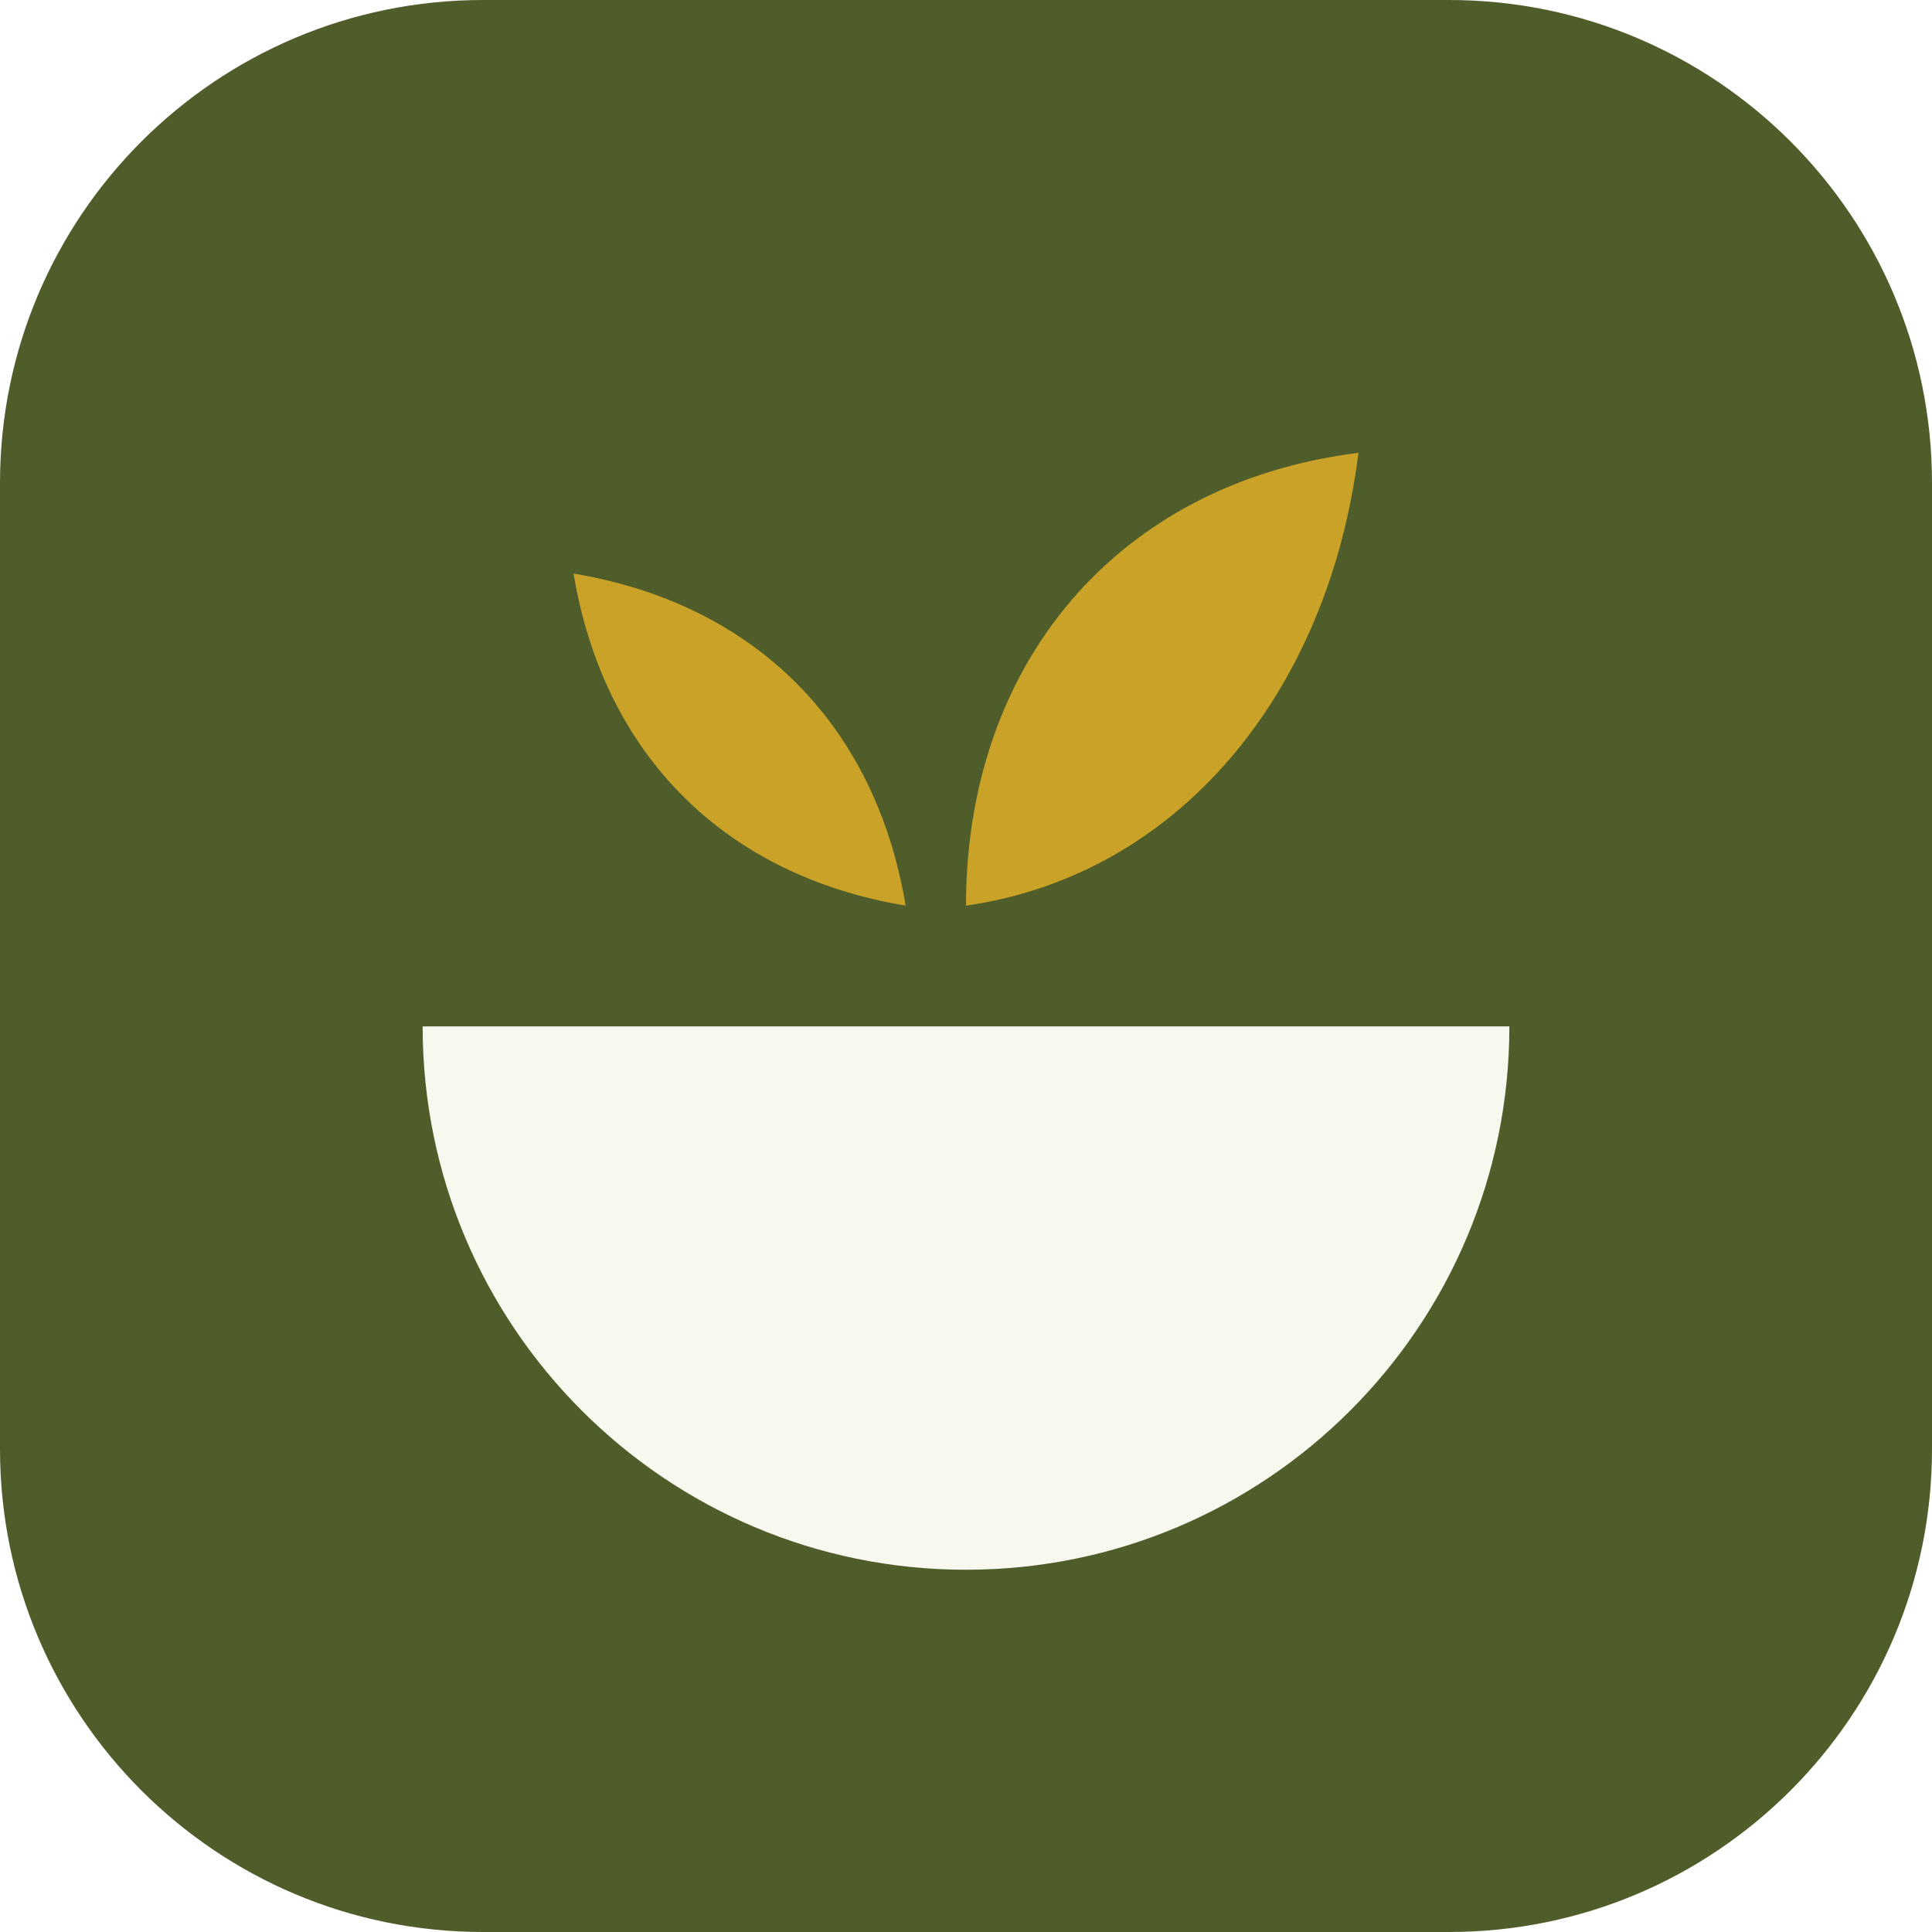
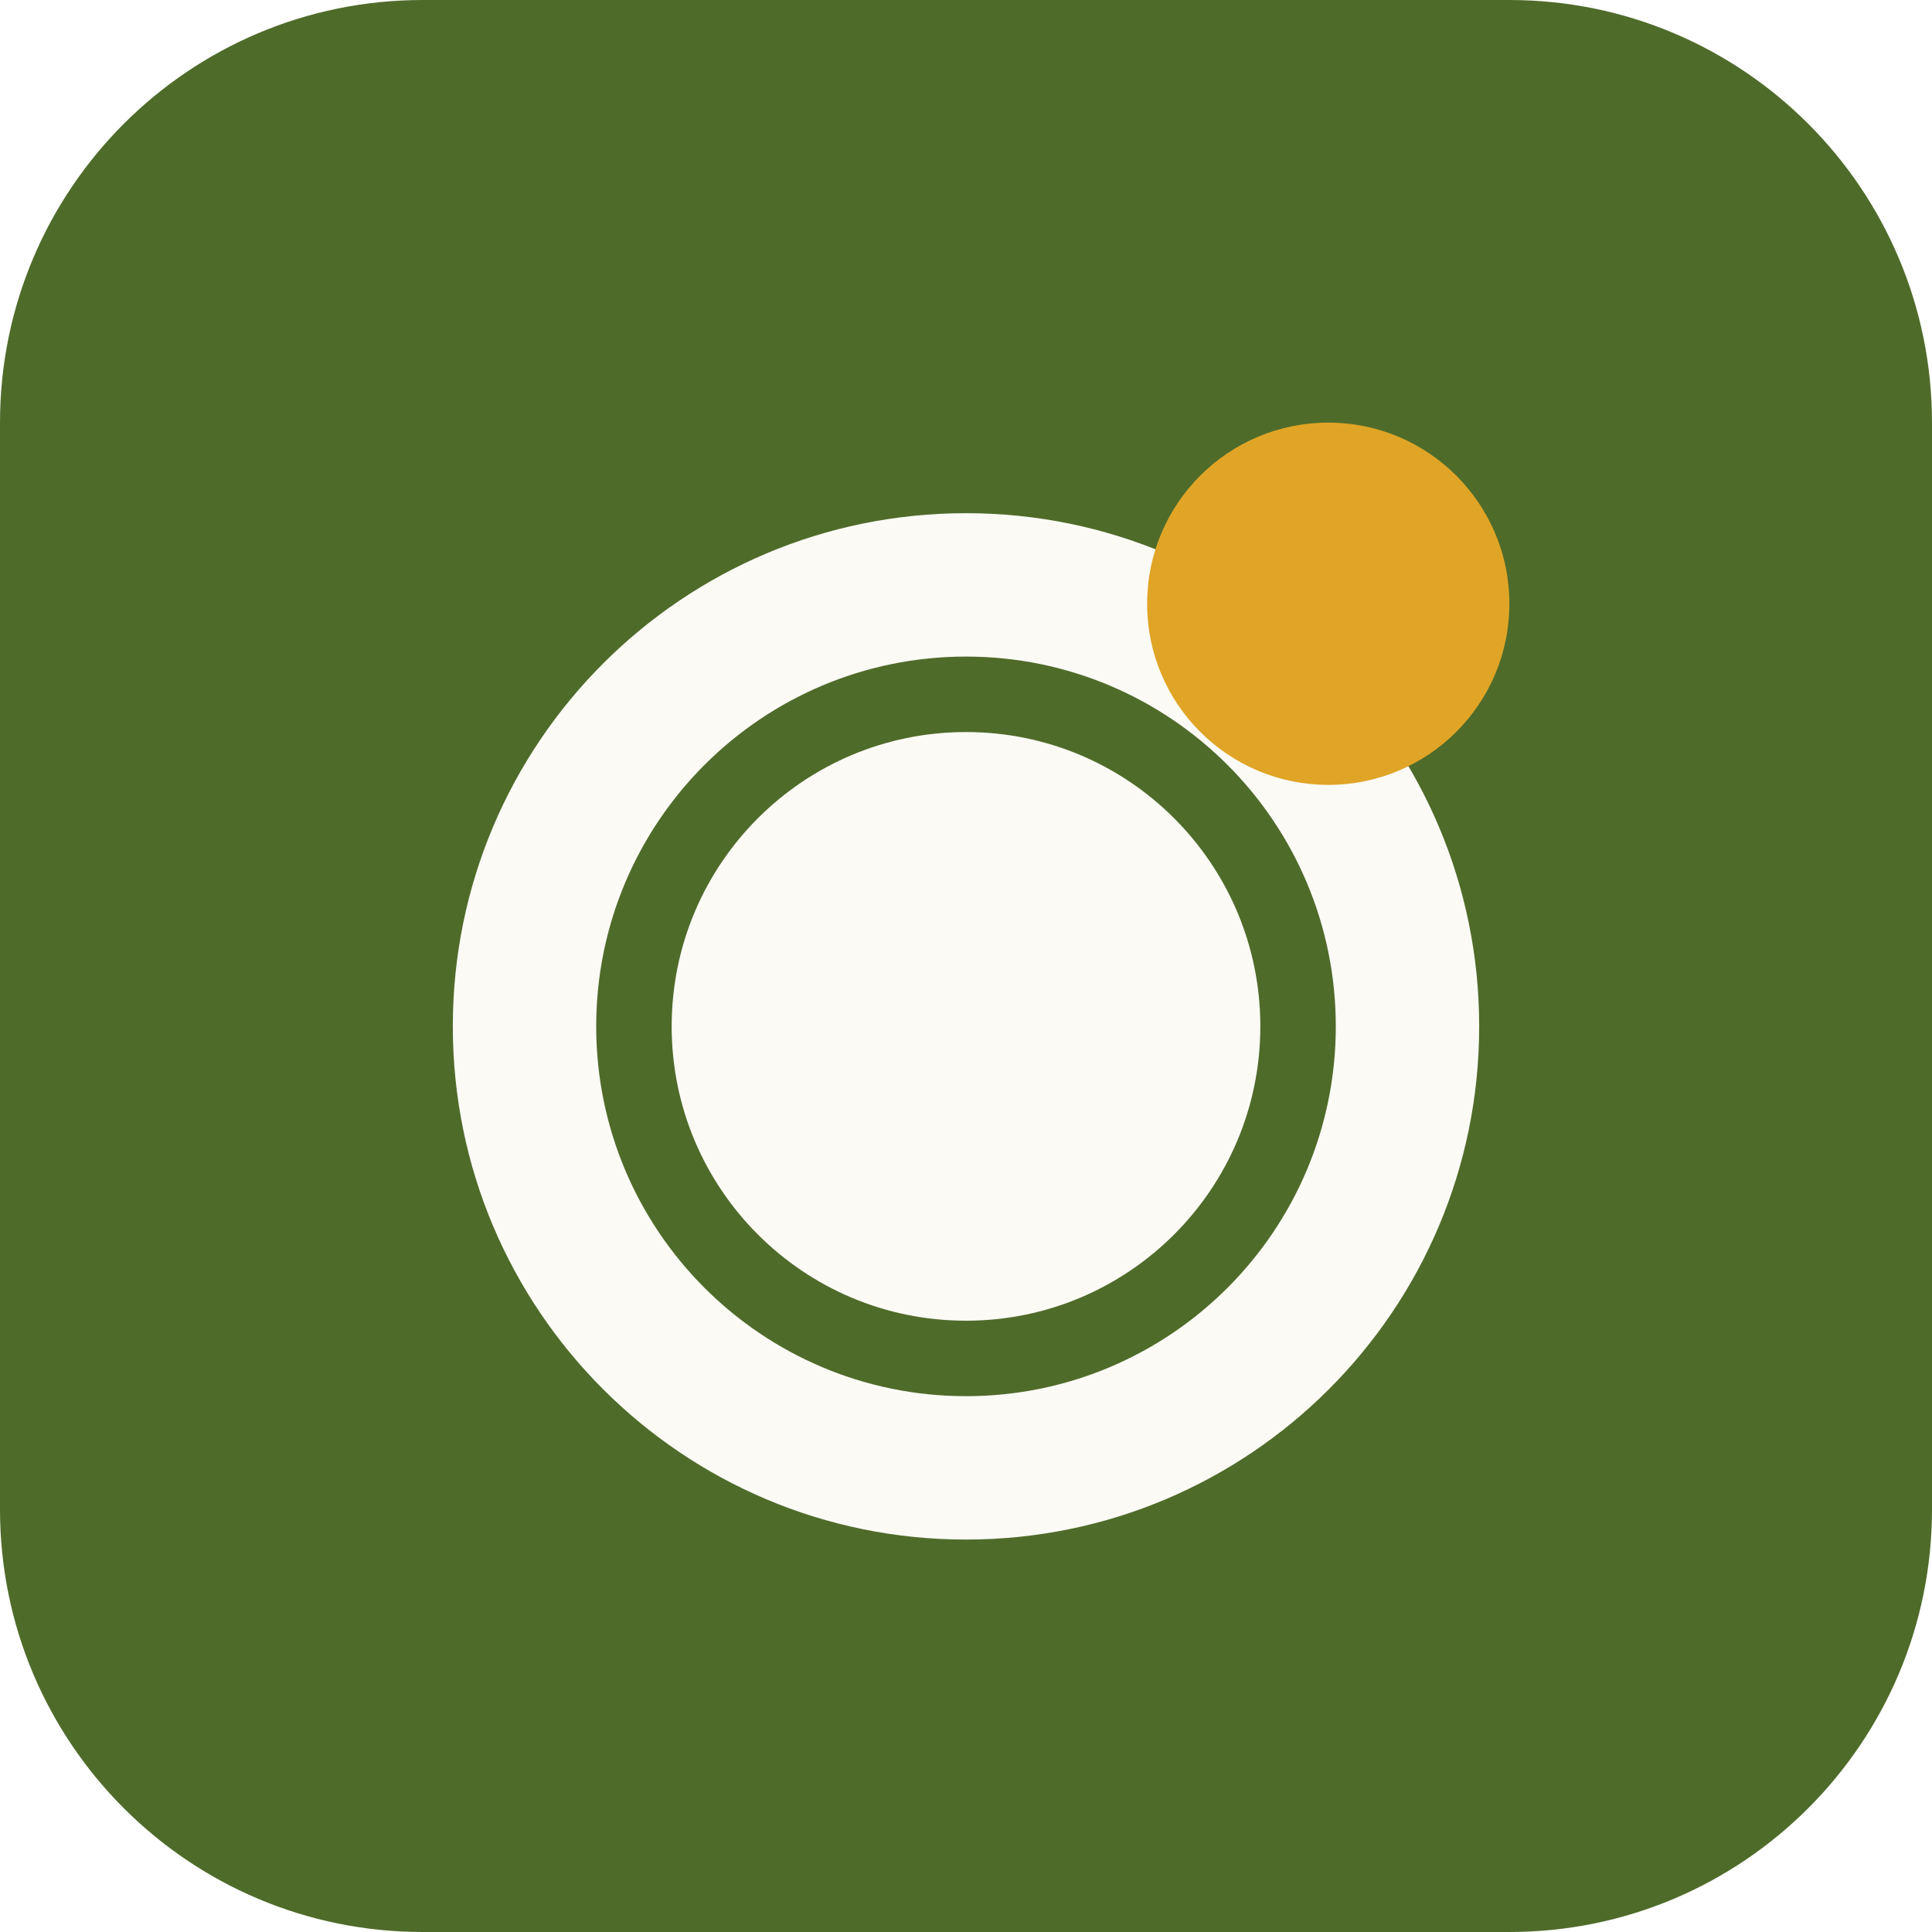
<svg xmlns="http://www.w3.org/2000/svg" viewBox="0 0 64 64">
-   <rect width="64" height="64" rx="16" fill="#4F5D2A" />
-   <path d="M14 34h36a18 18 0 0 1-36 0z" fill="#F7F8EE" />
-   <path d="M32 30c0-8 5-14 13-15-1 8-6 14-13 15zM30 30c-6-1-10-5-11-11 6 1 10 5 11 11z" fill="#C9A227" />
+   <rect width="64" height="64" rx="14" fill="#4F6B2A" />
+   <circle cx="32" cy="34" r="17" fill="#FBFAF5" />
+   <circle cx="32" cy="34" r="11" fill="none" stroke="#4F6B2A" stroke-width="2.5" />
+   <circle cx="44" cy="20" r="6" fill="#E0A526" />
</svg>
